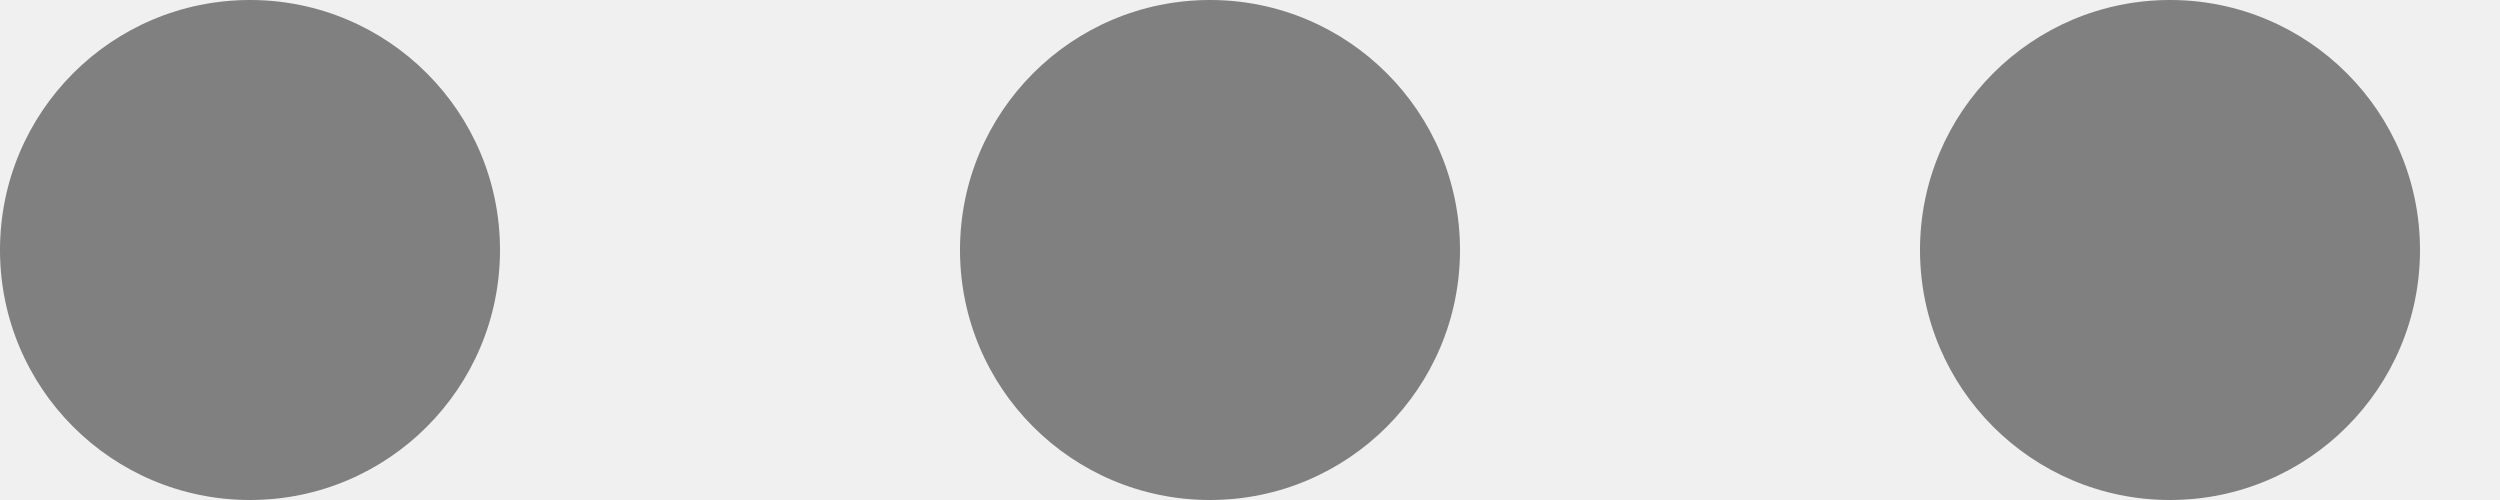
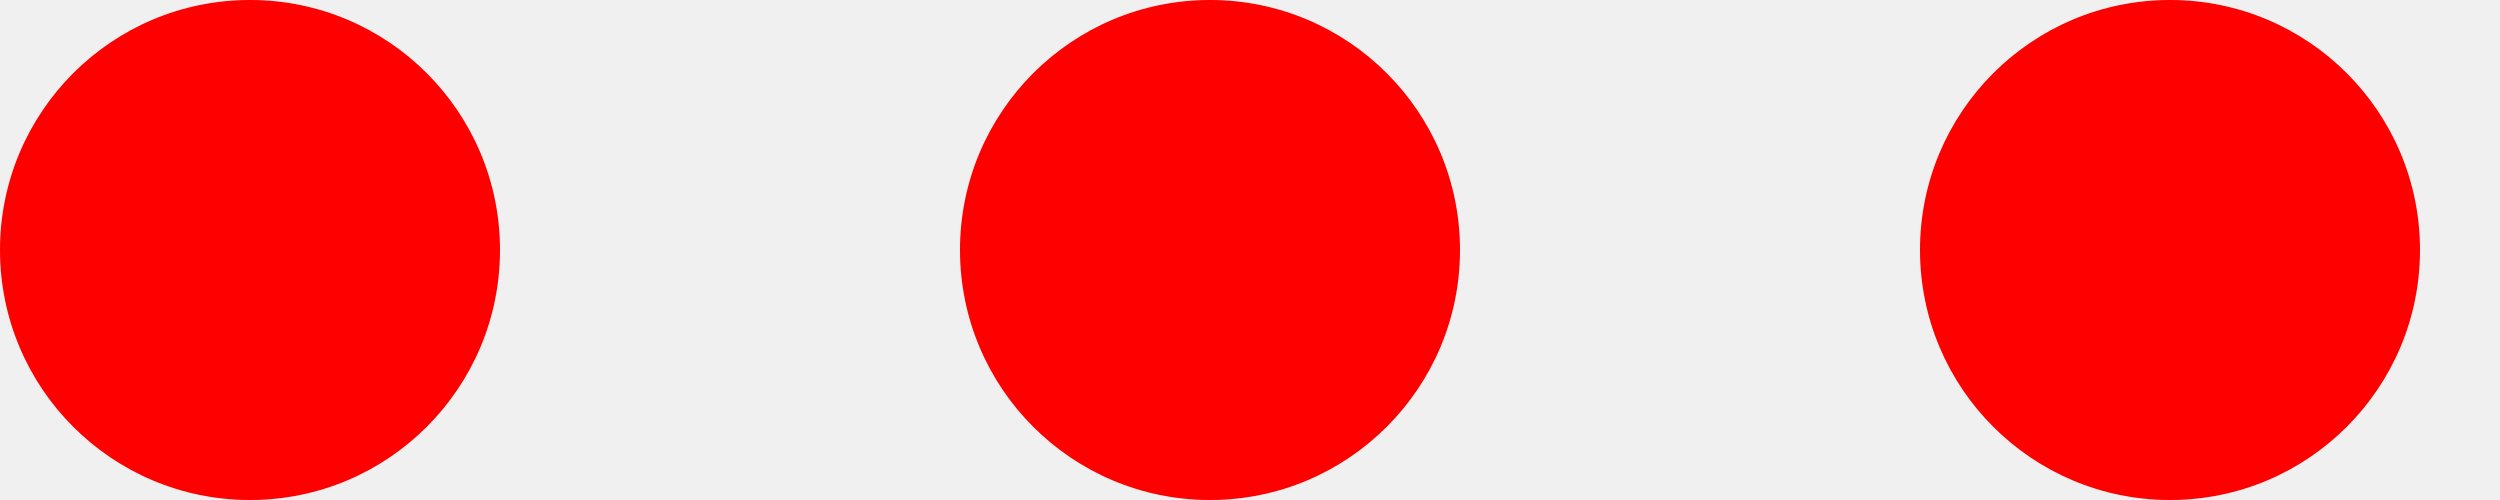
<svg xmlns="http://www.w3.org/2000/svg" width="20" height="4" viewBox="0 0 20 4" fill="none">
  <g clip-path="url(#clip0_823_330)">
-     <path class="threepoints" d="M17.36 4C18.465 4 19.36 3.105 19.36 2C19.36 0.895 18.465 0 17.36 0C16.256 0 15.36 0.895 15.36 2C15.36 3.105 16.256 4 17.36 4Z" fill="gray" />
-     <path class="threepoints" d="M9.68 4C10.784 4 11.68 3.105 11.68 2C11.68 0.895 10.784 0 9.68 0C8.575 0 7.68 0.895 7.68 2C7.68 3.105 8.575 4 9.68 4Z" fill="gray" />
-     <path class="threepoints" d="M2 4C3.105 4 4 3.105 4 2C4 0.895 3.105 0 2 0C0.895 0 0 0.895 0 2C0 3.105 0.895 4 2 4Z" fill="gray" />
+     <path d="M17.36 4C18.465 4 19.36 3.105 19.36 2C19.36 0.895 18.465 0 17.36 0C16.256 0 15.36 0.895 15.36 2C15.36 3.105 16.256 4 17.36 4Z" fill="red" />
+     <path d="M9.68 4C10.784 4 11.68 3.105 11.68 2C11.68 0.895 10.784 0 9.68 0C8.575 0 7.68 0.895 7.68 2C7.68 3.105 8.575 4 9.68 4Z" fill="red" />
+     <path d="M2 4C3.105 4 4 3.105 4 2C4 0.895 3.105 0 2 0C0.895 0 0 0.895 0 2C0 3.105 0.895 4 2 4Z" fill="red" />
  </g>
  <defs>
    <clipPath id="clip0_823_330">
      <rect width="20" height="4" fill="white" />
    </clipPath>
  </defs>
</svg>
